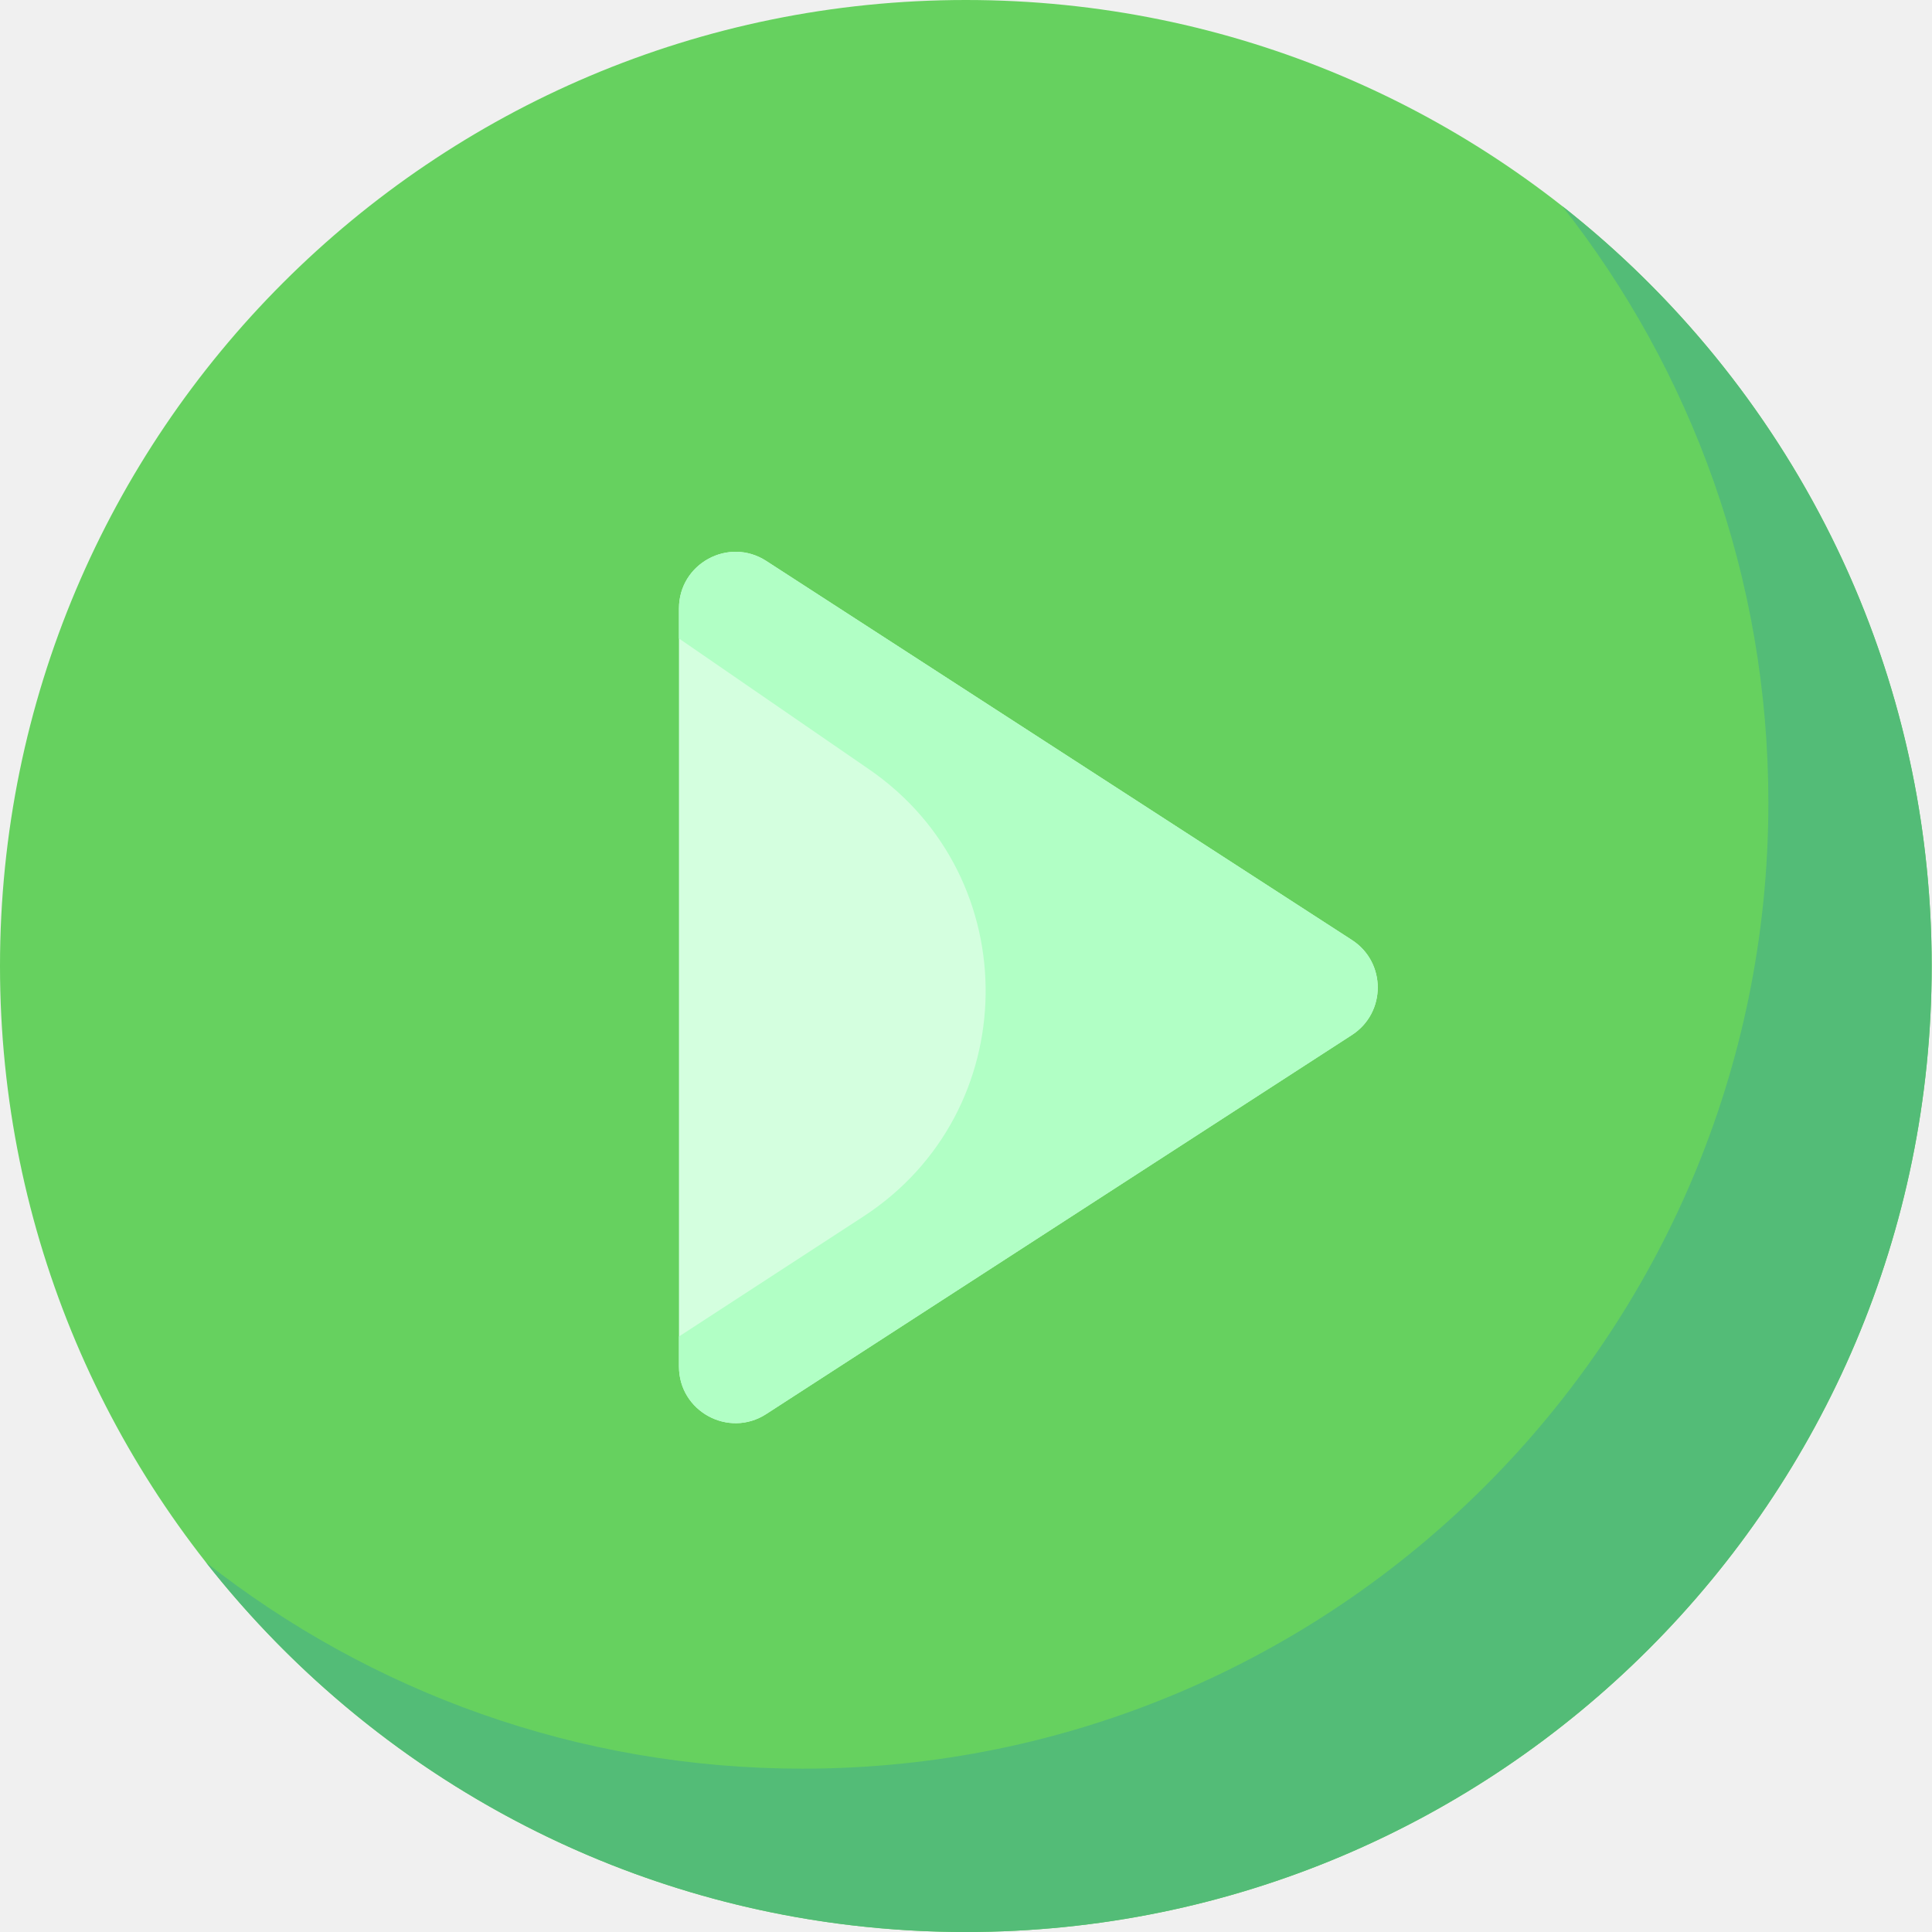
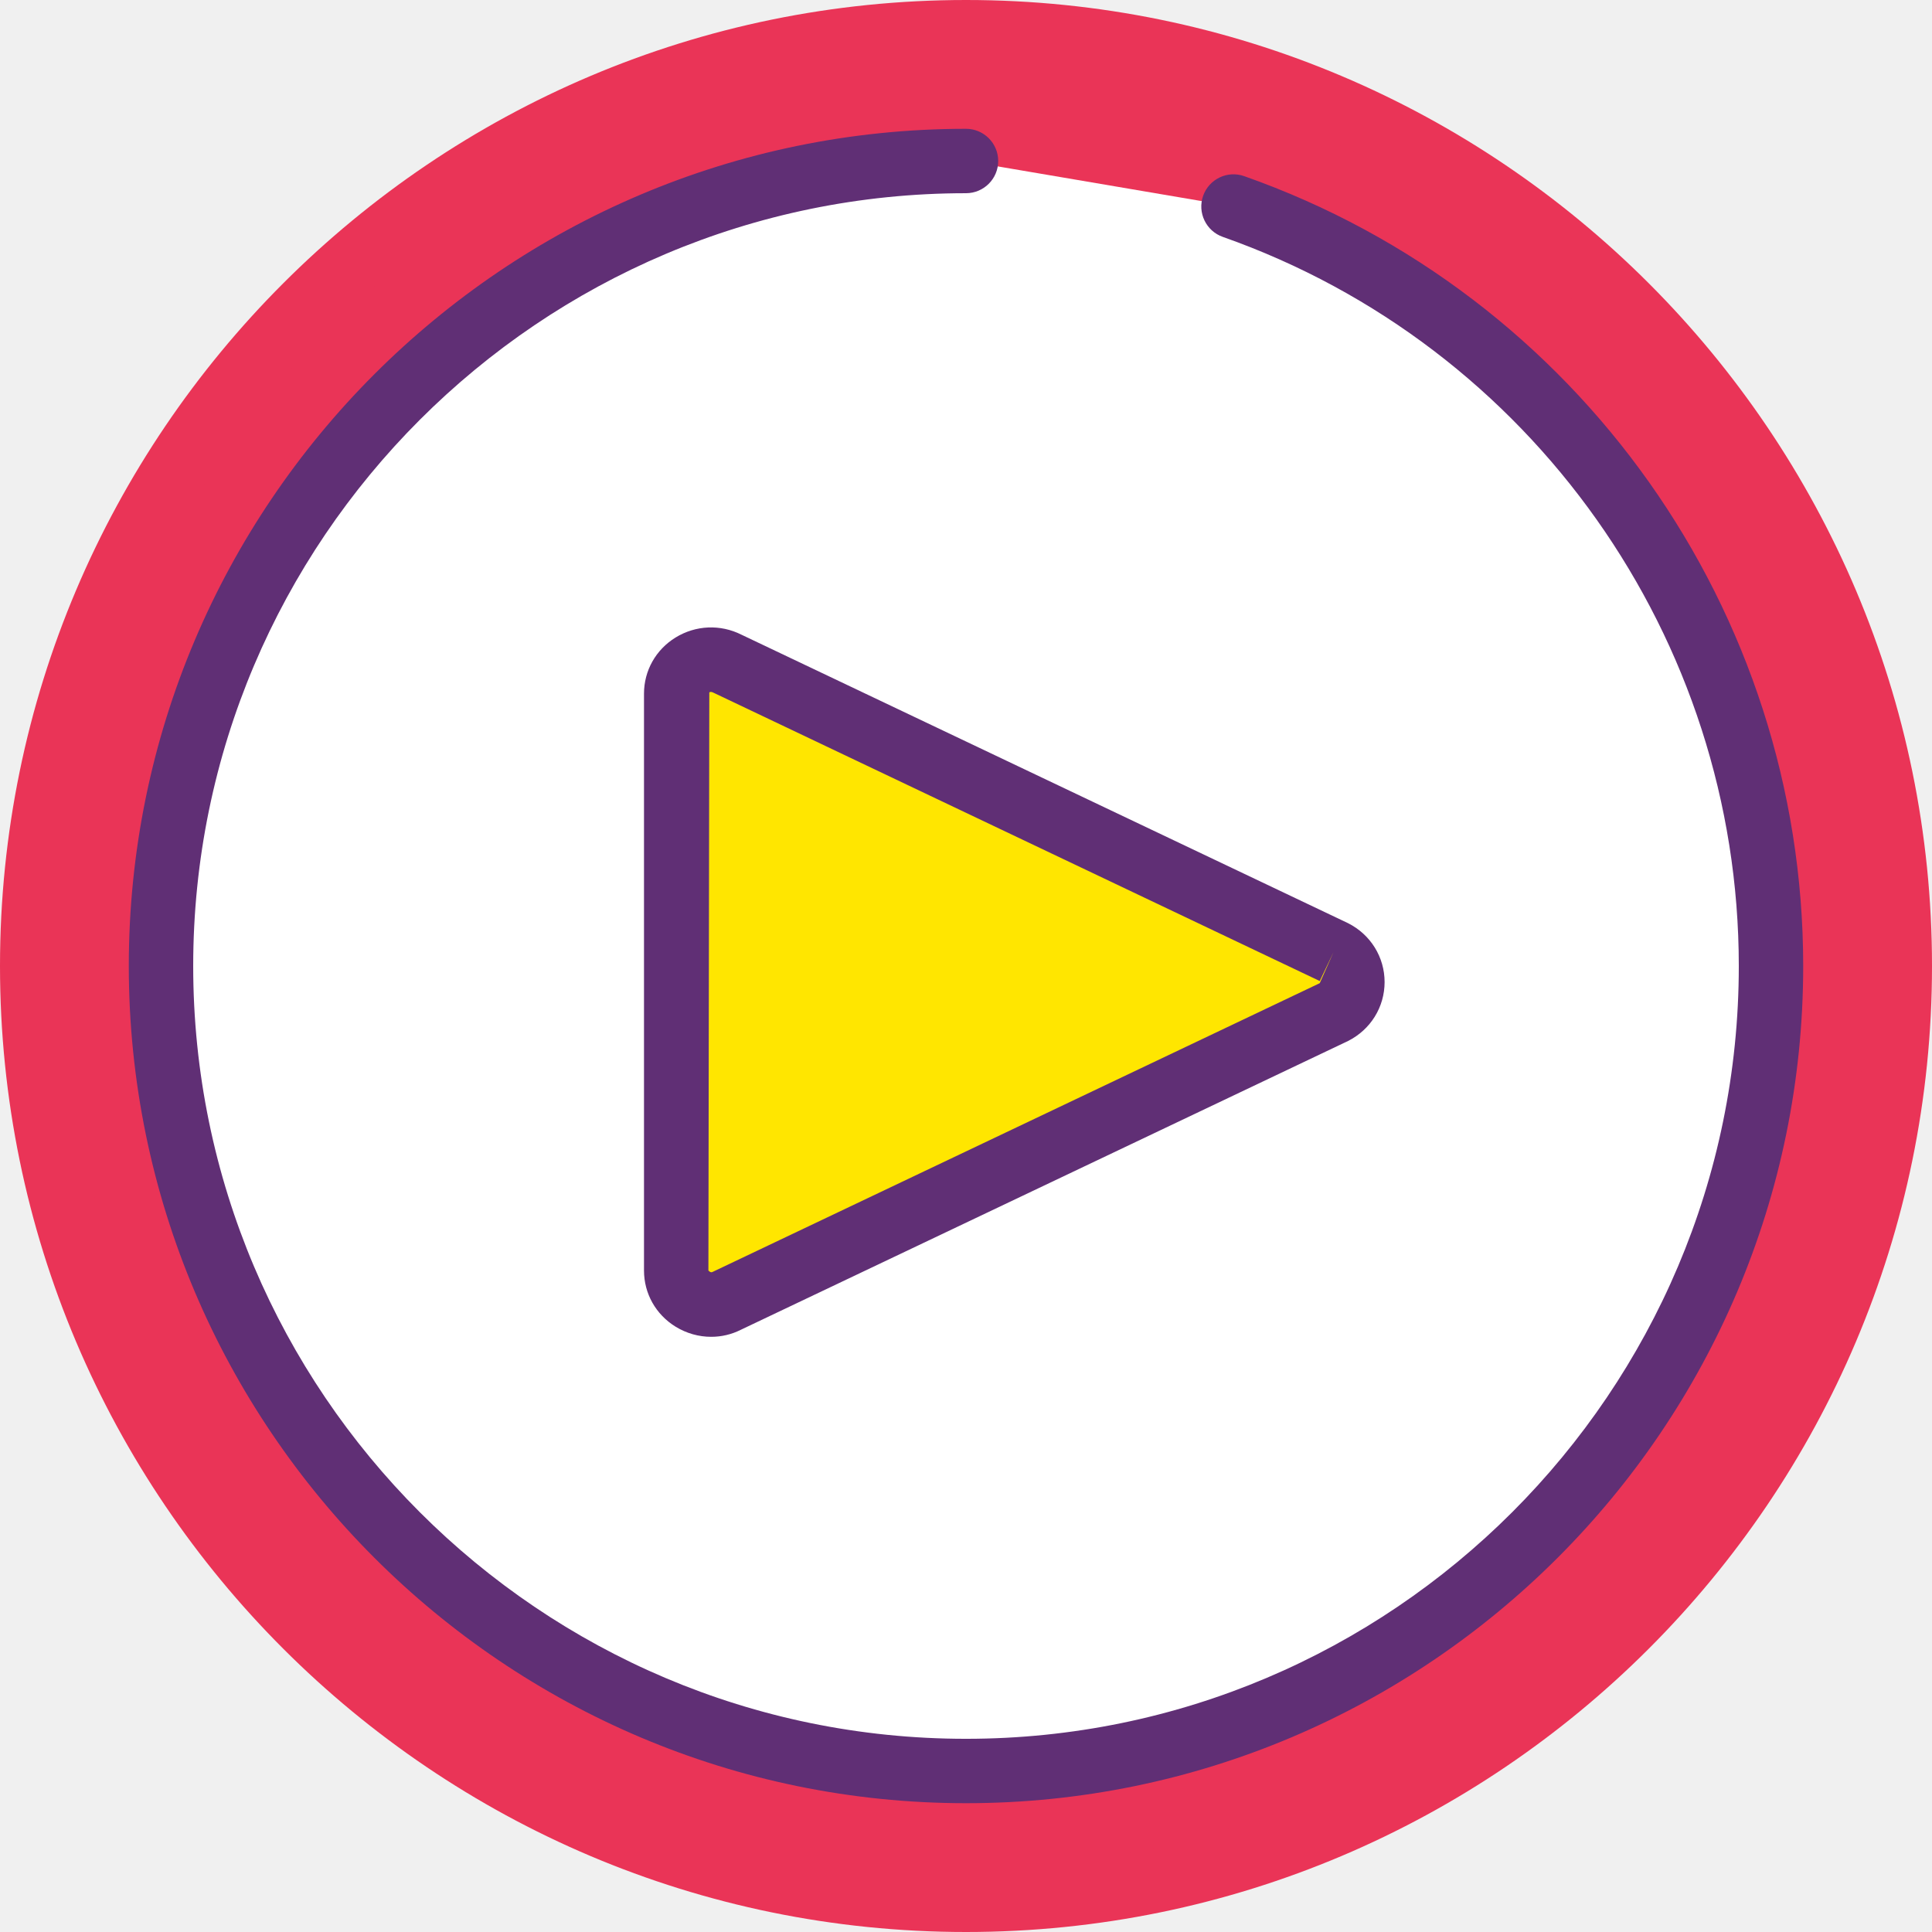
- <svg xmlns="http://www.w3.org/2000/svg" viewBox="0 0 512 512">
-   <path d="m511.914 256c0-141.387-114.594-256-255.957-256-141.359 0-255.957 114.613-255.957 256s114.598 256 255.957 256c141.363 0 255.957-114.613 255.957-256zm0 0" fill="#66d15f" />
-   <path d="m414.02 54.629c34.211 43.527 54.617 98.422 54.617 158.086 0 141.387-114.594 256-255.957 256-59.652 0-114.539-20.41-158.059-54.629 46.863 59.621 119.629 97.914 201.336 97.914 141.363 0 255.957-114.613 255.957-256 0-81.723-38.285-154.5-97.895-201.371zm0 0" fill="#53bc77" />
-   <path d="m179.934 362.148v-200.906c0-11.879 13.156-19.039 23.129-12.586l155.207 100.453c9.129 5.906 9.129 19.262 0 25.172l-155.207 100.453c-9.973 6.453-23.129-.707-23.129-12.586zm0 0" fill="#d4ffdf" />
-   <path d="m358.27 249.109-155.207-100.453c-9.973-6.453-23.133.707-23.133 12.586v7.961l50.402 34.688c41.816 28.781 41.012 90.809-1.531 118.496l-48.871 31.801v7.961c0 11.879 13.16 19.039 23.133 12.586l155.207-100.453c9.129-5.906 9.129-19.262 0-25.172zm0 0" fill="#b1ffc5" />
+ <svg xmlns="http://www.w3.org/2000/svg" version="1.1" id="Capa_1" x="0px" y="0px" viewBox="0 0 409.6 409.6" style="enable-background:new 0 0 409.6 409.6;" xml:space="preserve">
+   <g>
+     <circle style="fill:#EA3457;" cx="204.8" cy="204.8" r="197.973" />
+     <path style="fill:#EA3457;" d="M204.8,409.6C91.873,409.6,0,317.727,0,204.8S91.873,0,204.8,0s204.8,91.873,204.8,204.8   S317.727,409.6,204.8,409.6z M204.8,13.653C99.4,13.653,13.653,99.4,13.653,204.8S99.4,395.947,204.8,395.947   S395.947,310.2,395.947,204.8S310.2,13.653,204.8,13.653z" />
+   </g>
+   <path style="fill:#FFFFFF;" d="M204.8,34.133c-94.256,0-170.667,76.411-170.667,170.667S110.544,375.467,204.8,375.467  S375.467,299.056,375.467,204.8c0-74.375-47.575-137.638-113.952-161.017" />
+   <path style="fill:#602F75;" d="M204.8,382.293c-97.871,0-177.493-79.623-177.493-177.493S106.929,27.307,204.8,27.307  c3.77,0,6.827,3.057,6.827,6.827c0,3.77-3.057,6.827-6.827,6.827c-90.341,0-163.84,73.499-163.84,163.84  s73.499,163.84,163.84,163.84s163.84-73.499,163.84-163.84c0-69.41-43.964-131.529-109.394-154.576  c-3.557-1.253-5.424-5.154-4.173-8.707c1.256-3.56,5.156-5.427,8.707-4.173C334.667,62.31,382.293,129.606,382.293,204.8  C382.293,302.671,302.671,382.293,204.8,382.293z" />
+   <path style="fill:#FFE600;" d="M282.732,201.824l-128.585-61.152c-4.917-2.482-10.784,0.995-10.784,6.39v122.305  c0,5.395,5.868,8.873,10.784,6.39l128.585-61.152C288.049,211.919,288.049,204.508,282.732,201.824z" />
+   <path style="fill:#602F75;" d="M150.777,283.416c-2.603,0-5.224-0.717-7.557-2.154c-4.186-2.58-6.687-7.026-6.687-11.897V147.058  c0-4.871,2.5-9.317,6.687-11.897c4.277-2.627,9.513-2.854,13.996-0.591l128.447,61.087c0.046,0.02,0.094,0.043,0.14,0.067  c4.777,2.41,7.743,7.194,7.743,12.486s-2.966,10.076-7.743,12.486l-128.727,61.223C155.1,282.919,152.943,283.416,150.777,283.416z   M150.714,146.69c-0.123,0-0.23,0.036-0.336,0.104l-0.191,122.573c0.413,0.406,0.643,0.423,0.884,0.294l128.727-61.22l2.934-6.617  l-2.934,6.163l-128.587-61.153C151.013,146.737,150.854,146.69,150.714,146.69z" />
+   <g>
+ </g>
+   <g>
+ </g>
+   <g>
+ </g>
+   <g>
+ </g>
+   <g>
+ </g>
+   <g>
+ </g>
+   <g>
+ </g>
+   <g>
+ </g>
+   <g>
+ </g>
+   <g>
+ </g>
+   <g>
+ </g>
+   <g>
+ </g>
+   <g>
+ </g>
+   <g>
+ </g>
+   <g>
+ </g>
</svg>
